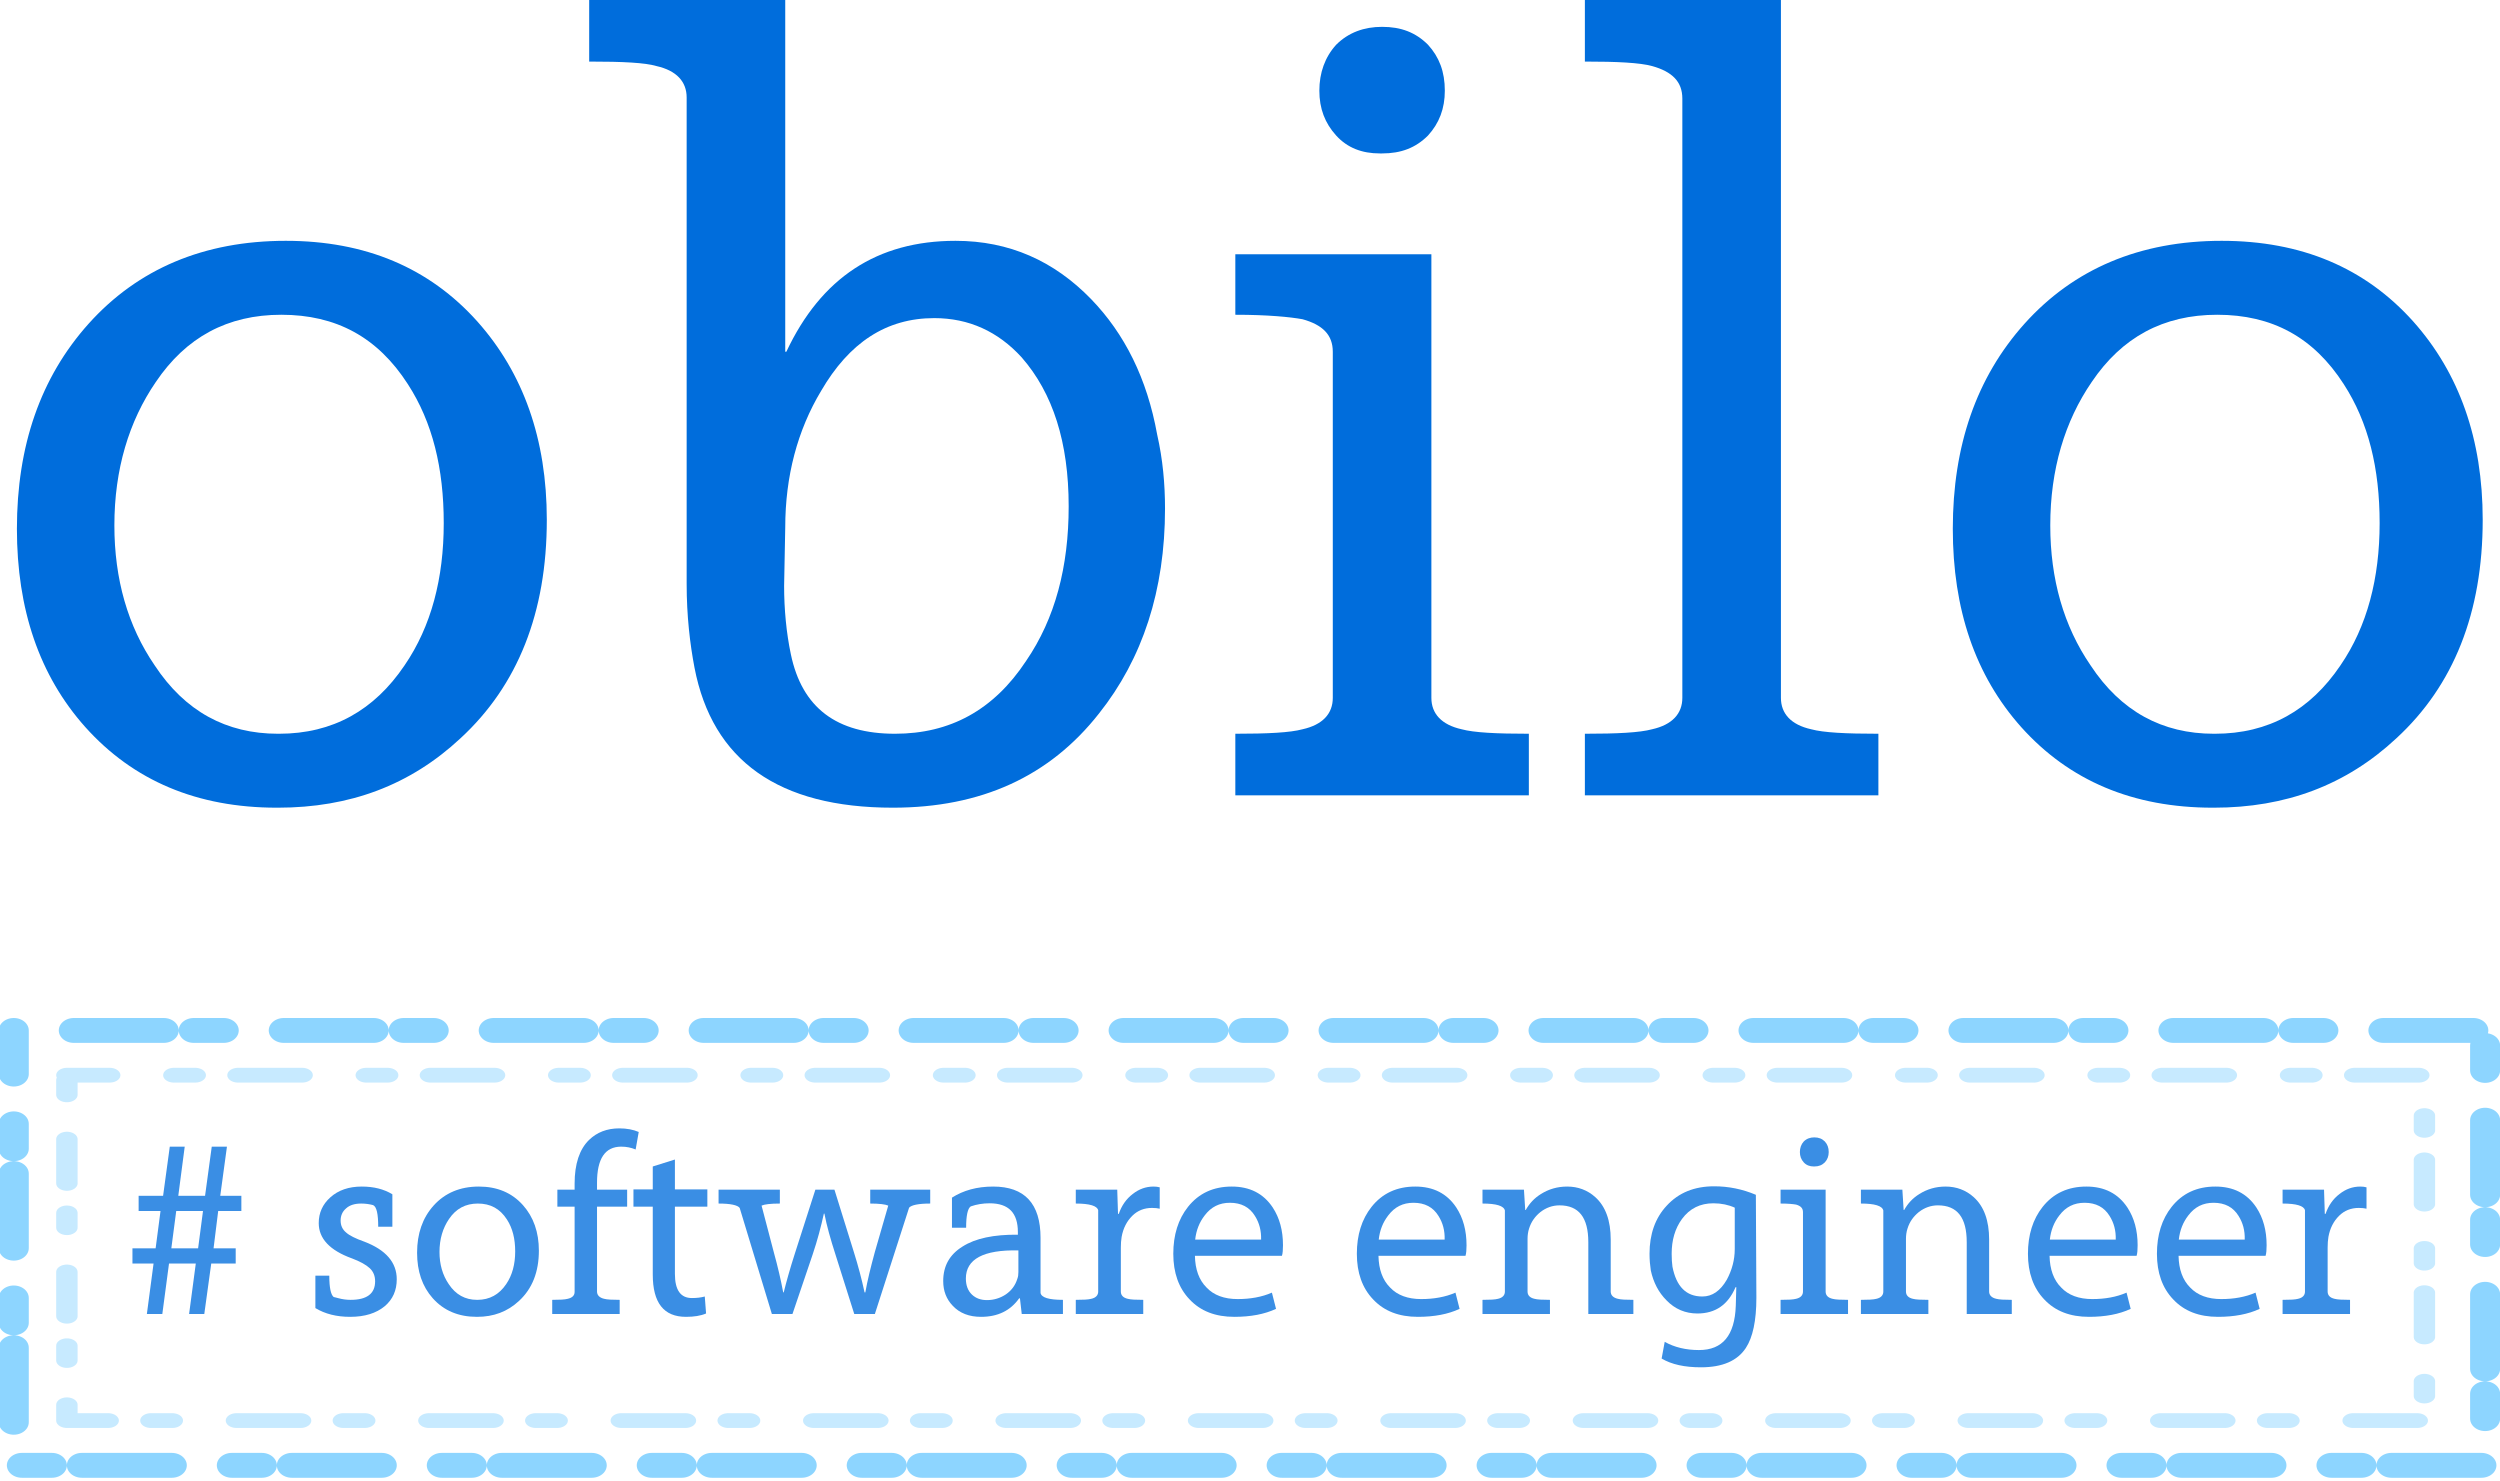
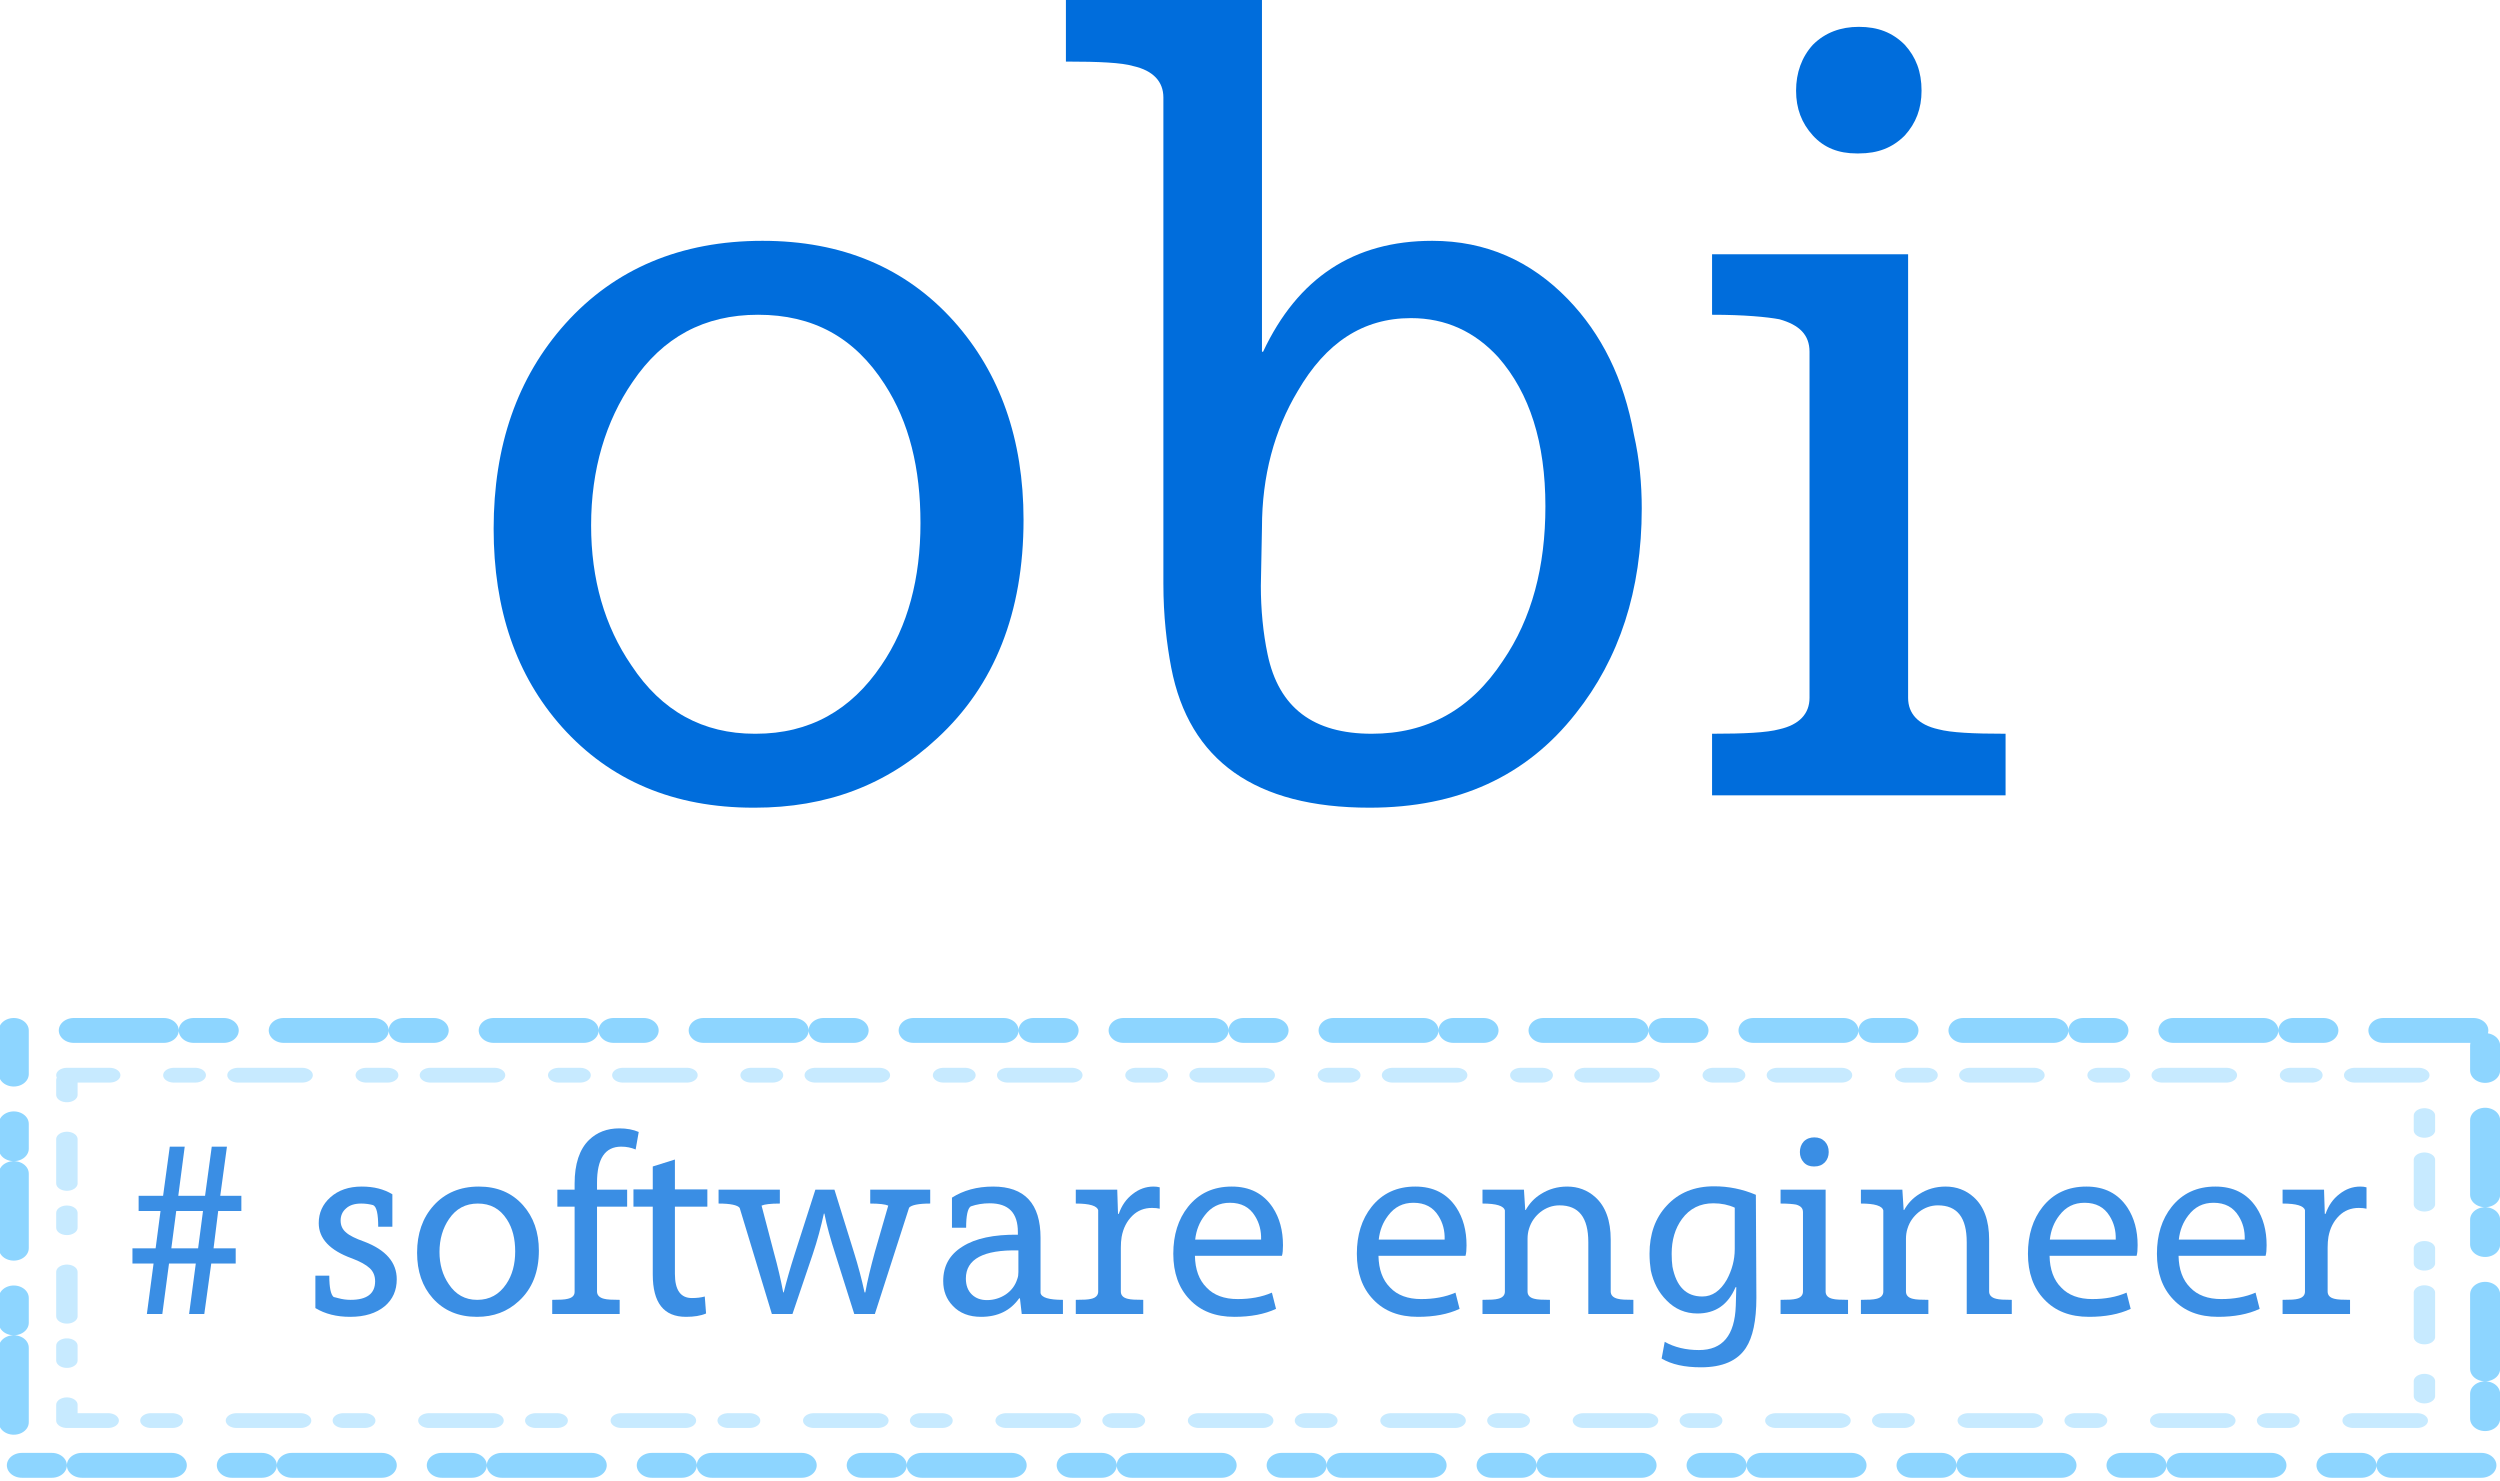
<svg xmlns="http://www.w3.org/2000/svg" width="100%" height="100%" viewBox="0 0 363 215" version="1.1" xml:space="preserve" style="fill-rule:evenodd;clip-rule:evenodd;stroke-linecap:round;stroke-linejoin:round;stroke-miterlimit:1.5;">
-   <g transform="matrix(1,0,0,1,-241.156,-355.765)">
+   <g transform="matrix(1,0,0,1,-171.935,-355.765)">
    <g transform="matrix(162.667,0,0,162.667,237.43,471.252)">
      <path d="M0.511,-0.246C0.511,-0.163 0.485,-0.098 0.434,-0.051C0.389,-0.009 0.335,0.011 0.271,0.011L0.27,0.011C0.199,0.011 0.142,-0.013 0.099,-0.061C0.058,-0.107 0.038,-0.166 0.038,-0.238C0.038,-0.312 0.059,-0.373 0.102,-0.421C0.146,-0.47 0.205,-0.495 0.278,-0.495C0.349,-0.495 0.406,-0.471 0.449,-0.423C0.49,-0.377 0.511,-0.318 0.511,-0.246ZM0.419,-0.243C0.419,-0.292 0.409,-0.333 0.387,-0.367C0.36,-0.409 0.323,-0.429 0.274,-0.429C0.226,-0.429 0.189,-0.409 0.162,-0.369C0.138,-0.334 0.125,-0.291 0.125,-0.241C0.125,-0.193 0.137,-0.151 0.161,-0.116C0.188,-0.075 0.225,-0.055 0.271,-0.055L0.272,-0.055C0.32,-0.055 0.357,-0.076 0.384,-0.116C0.408,-0.151 0.419,-0.194 0.419,-0.243Z" style="fill:rgb(0,109,220);fill-rule:nonzero;" />
    </g>
    <g transform="matrix(162.667,0,0,162.667,326.706,471.252)">
      <path d="M0.514,-0.256C0.514,-0.183 0.494,-0.122 0.455,-0.073C0.411,-0.017 0.35,0.011 0.271,0.011C0.169,0.011 0.11,-0.031 0.094,-0.114C0.09,-0.135 0.087,-0.16 0.087,-0.189L0.087,-0.623C0.087,-0.637 0.078,-0.647 0.06,-0.651C0.05,-0.654 0.03,-0.655 0,-0.655L0,-0.71L0.175,-0.71L0.175,-0.396L0.176,-0.396C0.207,-0.462 0.257,-0.495 0.327,-0.495C0.375,-0.495 0.415,-0.477 0.448,-0.443C0.478,-0.412 0.498,-0.372 0.507,-0.322C0.512,-0.3 0.514,-0.278 0.514,-0.256ZM0.428,-0.258C0.428,-0.315 0.414,-0.359 0.386,-0.391C0.365,-0.414 0.339,-0.426 0.308,-0.426C0.265,-0.426 0.232,-0.404 0.207,-0.361C0.186,-0.326 0.175,-0.285 0.175,-0.239L0.174,-0.187C0.174,-0.166 0.176,-0.145 0.18,-0.126C0.19,-0.078 0.221,-0.055 0.273,-0.055C0.322,-0.055 0.361,-0.076 0.39,-0.12C0.416,-0.158 0.428,-0.204 0.428,-0.258Z" style="fill:rgb(0,109,220);fill-rule:nonzero;" />
    </g>
    <g transform="matrix(162.667,0,0,162.667,416.459,471.252)">
      <path d="M0.212,-0.629C0.212,-0.613 0.207,-0.6 0.197,-0.589C0.186,-0.578 0.173,-0.573 0.156,-0.573L0.154,-0.573C0.138,-0.573 0.125,-0.578 0.115,-0.589C0.105,-0.6 0.1,-0.613 0.1,-0.629C0.1,-0.645 0.105,-0.659 0.115,-0.67C0.126,-0.681 0.14,-0.686 0.156,-0.686C0.173,-0.686 0.186,-0.681 0.197,-0.67C0.207,-0.659 0.212,-0.646 0.212,-0.629ZM0.287,-0L0.025,-0L0.025,-0.055C0.054,-0.055 0.074,-0.056 0.085,-0.059C0.103,-0.063 0.112,-0.073 0.112,-0.087L0.112,-0.396C0.112,-0.411 0.103,-0.42 0.085,-0.425C0.074,-0.427 0.054,-0.429 0.025,-0.429L0.025,-0.483L0.2,-0.483L0.2,-0.087C0.2,-0.073 0.209,-0.063 0.227,-0.059C0.238,-0.056 0.258,-0.055 0.287,-0.055L0.287,-0Z" style="fill:rgb(0,109,220);fill-rule:nonzero;" />
-     </g>
-     <g transform="matrix(162.667,0,0,162.667,467.213,471.252)">
-       <path d="M0.287,-0L0.025,-0L0.025,-0.055C0.054,-0.055 0.074,-0.056 0.085,-0.059C0.103,-0.063 0.112,-0.073 0.112,-0.087L0.112,-0.622C0.112,-0.637 0.103,-0.646 0.085,-0.651C0.074,-0.654 0.054,-0.655 0.025,-0.655L0.025,-0.71L0.2,-0.71L0.2,-0.087C0.2,-0.073 0.209,-0.063 0.227,-0.059C0.238,-0.056 0.258,-0.055 0.287,-0.055L0.287,-0Z" style="fill:rgb(0,109,220);fill-rule:nonzero;" />
-     </g>
-     <g transform="matrix(162.667,0,0,162.667,518.522,471.252)">
-       <path d="M0.511,-0.246C0.511,-0.163 0.485,-0.098 0.434,-0.051C0.389,-0.009 0.335,0.011 0.271,0.011L0.27,0.011C0.199,0.011 0.142,-0.013 0.099,-0.061C0.058,-0.107 0.038,-0.166 0.038,-0.238C0.038,-0.312 0.059,-0.373 0.102,-0.421C0.146,-0.47 0.205,-0.495 0.278,-0.495C0.349,-0.495 0.406,-0.471 0.449,-0.423C0.49,-0.377 0.511,-0.318 0.511,-0.246ZM0.419,-0.243C0.419,-0.292 0.409,-0.333 0.387,-0.367C0.36,-0.409 0.323,-0.429 0.274,-0.429C0.226,-0.429 0.189,-0.409 0.162,-0.369C0.138,-0.334 0.125,-0.291 0.125,-0.241C0.125,-0.193 0.137,-0.151 0.161,-0.116C0.188,-0.075 0.225,-0.055 0.271,-0.055L0.272,-0.055C0.32,-0.055 0.357,-0.076 0.384,-0.116C0.408,-0.151 0.419,-0.194 0.419,-0.243Z" style="fill:rgb(0,109,220);fill-rule:nonzero;" />
    </g>
  </g>
  <g transform="matrix(0.690193,0,0,0.690193,-146.024,-134.461)">
    <g transform="matrix(54.1667,0,0,54.1667,237.43,471.252)">
      <path d="M0.188,-0.255L0.292,-0.255L0.311,-0.4L0.207,-0.4L0.188,-0.255ZM0.153,-0L0.093,-0L0.119,-0.196L0.037,-0.196L0.037,-0.255L0.127,-0.255L0.146,-0.4L0.061,-0.4L0.061,-0.459L0.156,-0.459L0.182,-0.65L0.24,-0.65L0.215,-0.459L0.319,-0.459L0.345,-0.65L0.404,-0.65L0.378,-0.459L0.46,-0.459L0.46,-0.4L0.37,-0.4L0.352,-0.255L0.438,-0.255L0.438,-0.196L0.343,-0.196L0.316,-0L0.257,-0L0.283,-0.196L0.179,-0.196L0.153,-0Z" style="fill:rgb(0,109,220);fill-opacity:0.77;fill-rule:nonzero;" />
    </g>
    <g transform="matrix(54.1667,0,0,54.1667,275.807,471.252)">
      <path d="M0.355,-0.135C0.355,-0.092 0.34,-0.057 0.308,-0.03C0.275,-0.003 0.231,0.011 0.174,0.011C0.122,0.011 0.077,-0 0.039,-0.023L0.039,-0.149L0.093,-0.149C0.093,-0.102 0.099,-0.075 0.11,-0.066C0.116,-0.065 0.121,-0.063 0.126,-0.062C0.144,-0.057 0.16,-0.055 0.176,-0.055C0.239,-0.055 0.271,-0.079 0.271,-0.127C0.271,-0.148 0.264,-0.165 0.25,-0.178C0.236,-0.191 0.213,-0.204 0.181,-0.216C0.095,-0.247 0.052,-0.293 0.052,-0.353C0.052,-0.393 0.067,-0.426 0.097,-0.453C0.128,-0.481 0.169,-0.495 0.219,-0.495C0.266,-0.495 0.305,-0.485 0.338,-0.465L0.338,-0.339L0.283,-0.339C0.283,-0.388 0.277,-0.417 0.263,-0.423C0.248,-0.427 0.232,-0.429 0.217,-0.429C0.192,-0.429 0.172,-0.423 0.158,-0.41C0.144,-0.398 0.137,-0.382 0.137,-0.363C0.137,-0.344 0.144,-0.328 0.159,-0.316C0.171,-0.305 0.195,-0.293 0.229,-0.281C0.313,-0.249 0.355,-0.2 0.355,-0.135Z" style="fill:rgb(0,109,220);fill-opacity:0.77;fill-rule:nonzero;" />
    </g>
    <g transform="matrix(54.1667,0,0,54.1667,297.257,471.252)">
      <path d="M0.511,-0.246C0.511,-0.163 0.485,-0.098 0.434,-0.051C0.389,-0.009 0.335,0.011 0.271,0.011L0.27,0.011C0.199,0.011 0.142,-0.013 0.099,-0.061C0.058,-0.107 0.038,-0.166 0.038,-0.238C0.038,-0.312 0.059,-0.373 0.102,-0.421C0.146,-0.47 0.205,-0.495 0.278,-0.495C0.349,-0.495 0.406,-0.471 0.449,-0.423C0.49,-0.377 0.511,-0.318 0.511,-0.246ZM0.419,-0.243C0.419,-0.292 0.409,-0.333 0.387,-0.367C0.36,-0.409 0.323,-0.429 0.274,-0.429C0.226,-0.429 0.189,-0.409 0.162,-0.369C0.138,-0.334 0.125,-0.291 0.125,-0.241C0.125,-0.193 0.137,-0.151 0.161,-0.116C0.188,-0.075 0.225,-0.055 0.271,-0.055L0.272,-0.055C0.32,-0.055 0.357,-0.076 0.384,-0.116C0.408,-0.151 0.419,-0.194 0.419,-0.243Z" style="fill:rgb(0,109,220);fill-opacity:0.77;fill-rule:nonzero;" />
    </g>
    <g transform="matrix(54.1667,0,0,54.1667,326.985,471.252)">
      <path d="M0.35,-0.707L0.338,-0.639C0.321,-0.646 0.303,-0.65 0.282,-0.65C0.219,-0.65 0.188,-0.603 0.188,-0.51L0.188,-0.483L0.305,-0.483L0.305,-0.417L0.188,-0.417L0.188,-0.087C0.188,-0.073 0.198,-0.063 0.216,-0.059C0.227,-0.056 0.247,-0.055 0.276,-0.055L0.276,-0L0.014,-0L0.014,-0.055C0.043,-0.055 0.063,-0.056 0.074,-0.059C0.092,-0.063 0.101,-0.072 0.101,-0.086L0.101,-0.417L0.034,-0.417L0.034,-0.483L0.101,-0.483L0.101,-0.507C0.101,-0.583 0.12,-0.64 0.157,-0.676C0.188,-0.706 0.227,-0.721 0.275,-0.721C0.304,-0.721 0.329,-0.716 0.35,-0.707Z" style="fill:rgb(0,109,220);fill-opacity:0.77;fill-rule:nonzero;" />
    </g>
    <g transform="matrix(54.1667,0,0,54.1667,343.859,471.252)">
      <path d="M0.305,-0.417L0.179,-0.417L0.179,-0.156C0.179,-0.093 0.201,-0.062 0.245,-0.062C0.264,-0.062 0.281,-0.064 0.295,-0.068L0.3,-0.002C0.279,0.007 0.253,0.011 0.222,0.011C0.136,0.011 0.093,-0.043 0.093,-0.153L0.093,-0.417L0.018,-0.417L0.018,-0.484L0.093,-0.484L0.093,-0.573L0.179,-0.6L0.179,-0.484L0.305,-0.484L0.305,-0.417Z" style="fill:rgb(0,109,220);fill-opacity:0.77;fill-rule:nonzero;" />
    </g>
    <g transform="matrix(54.1667,0,0,54.1667,361.765,471.252)">
      <path d="M0.84,-0.429C0.794,-0.429 0.767,-0.423 0.758,-0.413L0.625,-0L0.545,-0L0.472,-0.231C0.453,-0.29 0.438,-0.343 0.429,-0.39L0.427,-0.39C0.416,-0.34 0.402,-0.286 0.383,-0.23L0.305,-0L0.225,-0L0.1,-0.412C0.092,-0.423 0.064,-0.429 0.018,-0.429L0.018,-0.483L0.256,-0.483L0.256,-0.429C0.22,-0.429 0.196,-0.426 0.185,-0.421L0.233,-0.238C0.248,-0.184 0.26,-0.132 0.269,-0.084L0.271,-0.084C0.281,-0.124 0.295,-0.175 0.315,-0.237L0.394,-0.483L0.468,-0.483L0.543,-0.242C0.56,-0.188 0.574,-0.135 0.585,-0.084L0.588,-0.084C0.596,-0.13 0.609,-0.182 0.625,-0.241L0.677,-0.421C0.666,-0.426 0.642,-0.429 0.607,-0.429L0.607,-0.483L0.84,-0.483L0.84,-0.429Z" style="fill:rgb(0,109,220);fill-opacity:0.77;fill-rule:nonzero;" />
    </g>
    <g transform="matrix(54.1667,0,0,54.1667,408.103,471.252)">
      <path d="M0.5,-0L0.34,-0L0.333,-0.061L0.33,-0.061C0.296,-0.013 0.247,0.011 0.182,0.011C0.136,0.011 0.099,-0.003 0.072,-0.032C0.047,-0.058 0.035,-0.09 0.035,-0.128C0.035,-0.187 0.06,-0.231 0.11,-0.262C0.16,-0.294 0.232,-0.309 0.325,-0.308L0.325,-0.318C0.325,-0.393 0.289,-0.43 0.215,-0.43C0.19,-0.43 0.165,-0.426 0.142,-0.418C0.13,-0.41 0.124,-0.382 0.124,-0.335L0.069,-0.335L0.069,-0.452C0.113,-0.48 0.166,-0.495 0.229,-0.495C0.351,-0.495 0.413,-0.429 0.413,-0.296L0.413,-0.116C0.413,-0.103 0.413,-0.092 0.413,-0.082C0.416,-0.064 0.445,-0.055 0.5,-0.055L0.5,-0ZM0.327,-0.163L0.327,-0.247C0.191,-0.25 0.123,-0.213 0.123,-0.138C0.123,-0.111 0.131,-0.09 0.147,-0.075C0.162,-0.061 0.181,-0.054 0.205,-0.054C0.232,-0.054 0.257,-0.062 0.278,-0.076C0.3,-0.091 0.315,-0.111 0.323,-0.137C0.326,-0.145 0.327,-0.153 0.327,-0.163Z" style="fill:rgb(0,109,220);fill-opacity:0.77;fill-rule:nonzero;" />
    </g>
    <g transform="matrix(54.1667,0,0,54.1667,436.535,471.252)">
      <path d="M0.351,-0.409C0.343,-0.411 0.333,-0.412 0.321,-0.412C0.291,-0.412 0.265,-0.402 0.244,-0.381C0.223,-0.36 0.209,-0.333 0.203,-0.299C0.201,-0.287 0.2,-0.273 0.2,-0.258L0.2,-0.087C0.2,-0.073 0.209,-0.063 0.227,-0.059C0.238,-0.056 0.258,-0.055 0.287,-0.055L0.287,-0L0.025,-0L0.025,-0.055C0.054,-0.055 0.074,-0.056 0.085,-0.059C0.103,-0.063 0.112,-0.073 0.112,-0.087L0.112,-0.333C0.112,-0.358 0.112,-0.382 0.112,-0.403C0.108,-0.42 0.079,-0.429 0.025,-0.429L0.025,-0.483L0.186,-0.483L0.189,-0.389L0.192,-0.389C0.203,-0.421 0.221,-0.447 0.246,-0.466C0.27,-0.485 0.297,-0.495 0.327,-0.495C0.336,-0.495 0.344,-0.494 0.351,-0.492L0.351,-0.409Z" style="fill:rgb(0,109,220);fill-opacity:0.77;fill-rule:nonzero;" />
    </g>
    <g transform="matrix(54.1667,0,0,54.1667,456.345,471.252)">
      <path d="M0.464,-0.267C0.464,-0.25 0.463,-0.236 0.46,-0.226L0.122,-0.226C0.123,-0.173 0.138,-0.132 0.167,-0.103C0.195,-0.073 0.236,-0.058 0.288,-0.058C0.337,-0.058 0.382,-0.066 0.421,-0.083L0.437,-0.02C0.392,0.001 0.338,0.011 0.275,0.011C0.202,0.011 0.144,-0.011 0.101,-0.057C0.059,-0.101 0.038,-0.16 0.038,-0.234C0.038,-0.307 0.057,-0.368 0.095,-0.416C0.137,-0.469 0.194,-0.495 0.265,-0.495C0.335,-0.495 0.388,-0.468 0.424,-0.414C0.451,-0.373 0.464,-0.324 0.464,-0.267ZM0.379,-0.289C0.38,-0.324 0.372,-0.354 0.355,-0.381C0.334,-0.415 0.302,-0.432 0.258,-0.432C0.217,-0.432 0.185,-0.416 0.16,-0.383C0.139,-0.356 0.127,-0.325 0.123,-0.289L0.379,-0.289Z" style="fill:rgb(0,109,220);fill-opacity:0.77;fill-rule:nonzero;" />
    </g>
    <g transform="matrix(54.1667,0,0,54.1667,494.96,471.252)">
      <path d="M0.464,-0.267C0.464,-0.25 0.463,-0.236 0.46,-0.226L0.122,-0.226C0.123,-0.173 0.138,-0.132 0.167,-0.103C0.195,-0.073 0.236,-0.058 0.288,-0.058C0.337,-0.058 0.382,-0.066 0.421,-0.083L0.437,-0.02C0.392,0.001 0.338,0.011 0.275,0.011C0.202,0.011 0.144,-0.011 0.101,-0.057C0.059,-0.101 0.038,-0.16 0.038,-0.234C0.038,-0.307 0.057,-0.368 0.095,-0.416C0.137,-0.469 0.194,-0.495 0.265,-0.495C0.335,-0.495 0.388,-0.468 0.424,-0.414C0.451,-0.373 0.464,-0.324 0.464,-0.267ZM0.379,-0.289C0.38,-0.324 0.372,-0.354 0.355,-0.381C0.334,-0.415 0.302,-0.432 0.258,-0.432C0.217,-0.432 0.185,-0.416 0.16,-0.383C0.139,-0.356 0.127,-0.325 0.123,-0.289L0.379,-0.289Z" style="fill:rgb(0,109,220);fill-opacity:0.77;fill-rule:nonzero;" />
    </g>
    <g transform="matrix(54.1667,0,0,54.1667,522.096,471.252)">
      <path d="M0.611,-0L0.436,-0L0.436,-0.279C0.436,-0.375 0.399,-0.422 0.324,-0.422C0.297,-0.422 0.272,-0.413 0.25,-0.396C0.229,-0.379 0.214,-0.358 0.206,-0.332C0.202,-0.32 0.2,-0.306 0.2,-0.292L0.2,-0.087C0.2,-0.073 0.209,-0.063 0.227,-0.059C0.238,-0.056 0.258,-0.055 0.287,-0.055L0.287,-0L0.025,-0L0.025,-0.055C0.054,-0.055 0.074,-0.056 0.085,-0.059C0.103,-0.063 0.112,-0.073 0.112,-0.087L0.112,-0.353C0.112,-0.37 0.112,-0.386 0.112,-0.402C0.108,-0.42 0.079,-0.429 0.025,-0.429L0.025,-0.483L0.186,-0.483L0.191,-0.404L0.193,-0.404C0.207,-0.429 0.226,-0.45 0.252,-0.466C0.282,-0.485 0.316,-0.495 0.354,-0.495C0.396,-0.495 0.433,-0.481 0.463,-0.454C0.503,-0.418 0.523,-0.363 0.523,-0.289L0.523,-0.087C0.523,-0.073 0.533,-0.063 0.551,-0.059C0.562,-0.056 0.582,-0.055 0.611,-0.055L0.611,-0Z" style="fill:rgb(0,109,220);fill-opacity:0.77;fill-rule:nonzero;" />
    </g>
    <g transform="matrix(54.1667,0,0,54.1667,556.532,471.252)">
      <path d="M0.453,-0.063C0.453,0.026 0.439,0.091 0.412,0.132C0.379,0.182 0.321,0.207 0.238,0.207C0.174,0.207 0.124,0.196 0.085,0.173L0.097,0.108C0.134,0.129 0.179,0.14 0.23,0.14C0.322,0.14 0.369,0.083 0.373,-0.032L0.375,-0.104L0.372,-0.104C0.343,-0.036 0.294,-0.002 0.224,-0.002C0.177,-0.002 0.137,-0.019 0.104,-0.053C0.073,-0.084 0.053,-0.123 0.043,-0.169C0.04,-0.189 0.038,-0.21 0.038,-0.234C0.038,-0.31 0.06,-0.373 0.105,-0.421C0.151,-0.471 0.212,-0.496 0.289,-0.496C0.345,-0.496 0.399,-0.485 0.451,-0.463L0.453,-0.063ZM0.369,-0.252L0.369,-0.413C0.345,-0.424 0.317,-0.43 0.286,-0.43C0.235,-0.43 0.194,-0.41 0.164,-0.369C0.137,-0.332 0.124,-0.287 0.124,-0.234C0.124,-0.215 0.125,-0.198 0.127,-0.184C0.142,-0.107 0.18,-0.068 0.243,-0.068C0.282,-0.068 0.313,-0.09 0.338,-0.133C0.358,-0.17 0.369,-0.21 0.369,-0.252Z" style="fill:rgb(0,109,220);fill-opacity:0.77;fill-rule:nonzero;" />
    </g>
    <g transform="matrix(54.1667,0,0,54.1667,584.805,471.252)">
      <path d="M0.212,-0.629C0.212,-0.613 0.207,-0.6 0.197,-0.589C0.186,-0.578 0.173,-0.573 0.156,-0.573L0.154,-0.573C0.138,-0.573 0.125,-0.578 0.115,-0.589C0.105,-0.6 0.1,-0.613 0.1,-0.629C0.1,-0.645 0.105,-0.659 0.115,-0.67C0.126,-0.681 0.14,-0.686 0.156,-0.686C0.173,-0.686 0.186,-0.681 0.197,-0.67C0.207,-0.659 0.212,-0.646 0.212,-0.629ZM0.287,-0L0.025,-0L0.025,-0.055C0.054,-0.055 0.074,-0.056 0.085,-0.059C0.103,-0.063 0.112,-0.073 0.112,-0.087L0.112,-0.396C0.112,-0.411 0.103,-0.42 0.085,-0.425C0.074,-0.427 0.054,-0.429 0.025,-0.429L0.025,-0.483L0.2,-0.483L0.2,-0.087C0.2,-0.073 0.209,-0.063 0.227,-0.059C0.238,-0.056 0.258,-0.055 0.287,-0.055L0.287,-0Z" style="fill:rgb(0,109,220);fill-opacity:0.77;fill-rule:nonzero;" />
    </g>
    <g transform="matrix(54.1667,0,0,54.1667,601.706,471.252)">
      <path d="M0.611,-0L0.436,-0L0.436,-0.279C0.436,-0.375 0.399,-0.422 0.324,-0.422C0.297,-0.422 0.272,-0.413 0.25,-0.396C0.229,-0.379 0.214,-0.358 0.206,-0.332C0.202,-0.32 0.2,-0.306 0.2,-0.292L0.2,-0.087C0.2,-0.073 0.209,-0.063 0.227,-0.059C0.238,-0.056 0.258,-0.055 0.287,-0.055L0.287,-0L0.025,-0L0.025,-0.055C0.054,-0.055 0.074,-0.056 0.085,-0.059C0.103,-0.063 0.112,-0.073 0.112,-0.087L0.112,-0.353C0.112,-0.37 0.112,-0.386 0.112,-0.402C0.108,-0.42 0.079,-0.429 0.025,-0.429L0.025,-0.483L0.186,-0.483L0.191,-0.404L0.193,-0.404C0.207,-0.429 0.226,-0.45 0.252,-0.466C0.282,-0.485 0.316,-0.495 0.354,-0.495C0.396,-0.495 0.433,-0.481 0.463,-0.454C0.503,-0.418 0.523,-0.363 0.523,-0.289L0.523,-0.087C0.523,-0.073 0.533,-0.063 0.551,-0.059C0.562,-0.056 0.582,-0.055 0.611,-0.055L0.611,-0Z" style="fill:rgb(0,109,220);fill-opacity:0.77;fill-rule:nonzero;" />
    </g>
    <g transform="matrix(54.1667,0,0,54.1667,636.142,471.252)">
      <path d="M0.464,-0.267C0.464,-0.25 0.463,-0.236 0.46,-0.226L0.122,-0.226C0.123,-0.173 0.138,-0.132 0.167,-0.103C0.195,-0.073 0.236,-0.058 0.288,-0.058C0.337,-0.058 0.382,-0.066 0.421,-0.083L0.437,-0.02C0.392,0.001 0.338,0.011 0.275,0.011C0.202,0.011 0.144,-0.011 0.101,-0.057C0.059,-0.101 0.038,-0.16 0.038,-0.234C0.038,-0.307 0.057,-0.368 0.095,-0.416C0.137,-0.469 0.194,-0.495 0.265,-0.495C0.335,-0.495 0.388,-0.468 0.424,-0.414C0.451,-0.373 0.464,-0.324 0.464,-0.267ZM0.379,-0.289C0.38,-0.324 0.372,-0.354 0.355,-0.381C0.334,-0.415 0.302,-0.432 0.258,-0.432C0.217,-0.432 0.185,-0.416 0.16,-0.383C0.139,-0.356 0.127,-0.325 0.123,-0.289L0.379,-0.289Z" style="fill:rgb(0,109,220);fill-opacity:0.77;fill-rule:nonzero;" />
    </g>
    <g transform="matrix(54.1667,0,0,54.1667,663.278,471.252)">
      <path d="M0.464,-0.267C0.464,-0.25 0.463,-0.236 0.46,-0.226L0.122,-0.226C0.123,-0.173 0.138,-0.132 0.167,-0.103C0.195,-0.073 0.236,-0.058 0.288,-0.058C0.337,-0.058 0.382,-0.066 0.421,-0.083L0.437,-0.02C0.392,0.001 0.338,0.011 0.275,0.011C0.202,0.011 0.144,-0.011 0.101,-0.057C0.059,-0.101 0.038,-0.16 0.038,-0.234C0.038,-0.307 0.057,-0.368 0.095,-0.416C0.137,-0.469 0.194,-0.495 0.265,-0.495C0.335,-0.495 0.388,-0.468 0.424,-0.414C0.451,-0.373 0.464,-0.324 0.464,-0.267ZM0.379,-0.289C0.38,-0.324 0.372,-0.354 0.355,-0.381C0.334,-0.415 0.302,-0.432 0.258,-0.432C0.217,-0.432 0.185,-0.416 0.16,-0.383C0.139,-0.356 0.127,-0.325 0.123,-0.289L0.379,-0.289Z" style="fill:rgb(0,109,220);fill-opacity:0.77;fill-rule:nonzero;" />
    </g>
    <g transform="matrix(54.1667,0,0,54.1667,690.415,471.252)">
      <path d="M0.351,-0.409C0.343,-0.411 0.333,-0.412 0.321,-0.412C0.291,-0.412 0.265,-0.402 0.244,-0.381C0.223,-0.36 0.209,-0.333 0.203,-0.299C0.201,-0.287 0.2,-0.273 0.2,-0.258L0.2,-0.087C0.2,-0.073 0.209,-0.063 0.227,-0.059C0.238,-0.056 0.258,-0.055 0.287,-0.055L0.287,-0L0.025,-0L0.025,-0.055C0.054,-0.055 0.074,-0.056 0.085,-0.059C0.103,-0.063 0.112,-0.073 0.112,-0.087L0.112,-0.333C0.112,-0.358 0.112,-0.382 0.112,-0.403C0.108,-0.42 0.079,-0.429 0.025,-0.429L0.025,-0.483L0.186,-0.483L0.189,-0.389L0.192,-0.389C0.203,-0.421 0.221,-0.447 0.246,-0.466C0.27,-0.485 0.297,-0.495 0.327,-0.495C0.336,-0.495 0.344,-0.494 0.351,-0.492L0.351,-0.409Z" style="fill:rgb(0,109,220);fill-opacity:0.77;fill-rule:nonzero;" />
    </g>
  </g>
  <g transform="matrix(0.990154,0,0,0.821007,-79.4529,-87.4349)">
    <rect x="82.263" y="288.736" width="362.406" height="76.913" style="fill:none;stroke:rgb(75,189,255);stroke-opacity:0.63;stroke-width:4.4px;stroke-dasharray:4.4,8.8,13.19,4.4;stroke-dashoffset:4.4;" />
  </g>
  <g id="Inner-Rectangle" transform="matrix(0.94456,0,0,0.652023,-67.9891,-32.1444)">
    <rect x="82.263" y="288.736" width="362.406" height="76.913" style="fill:none;stroke:rgb(75,189,255);stroke-opacity:0.31;stroke-width:3.29px;stroke-dasharray:3.29,6.57,9.86,9.86;stroke-dashoffset:13.14;" />
  </g>
</svg>
